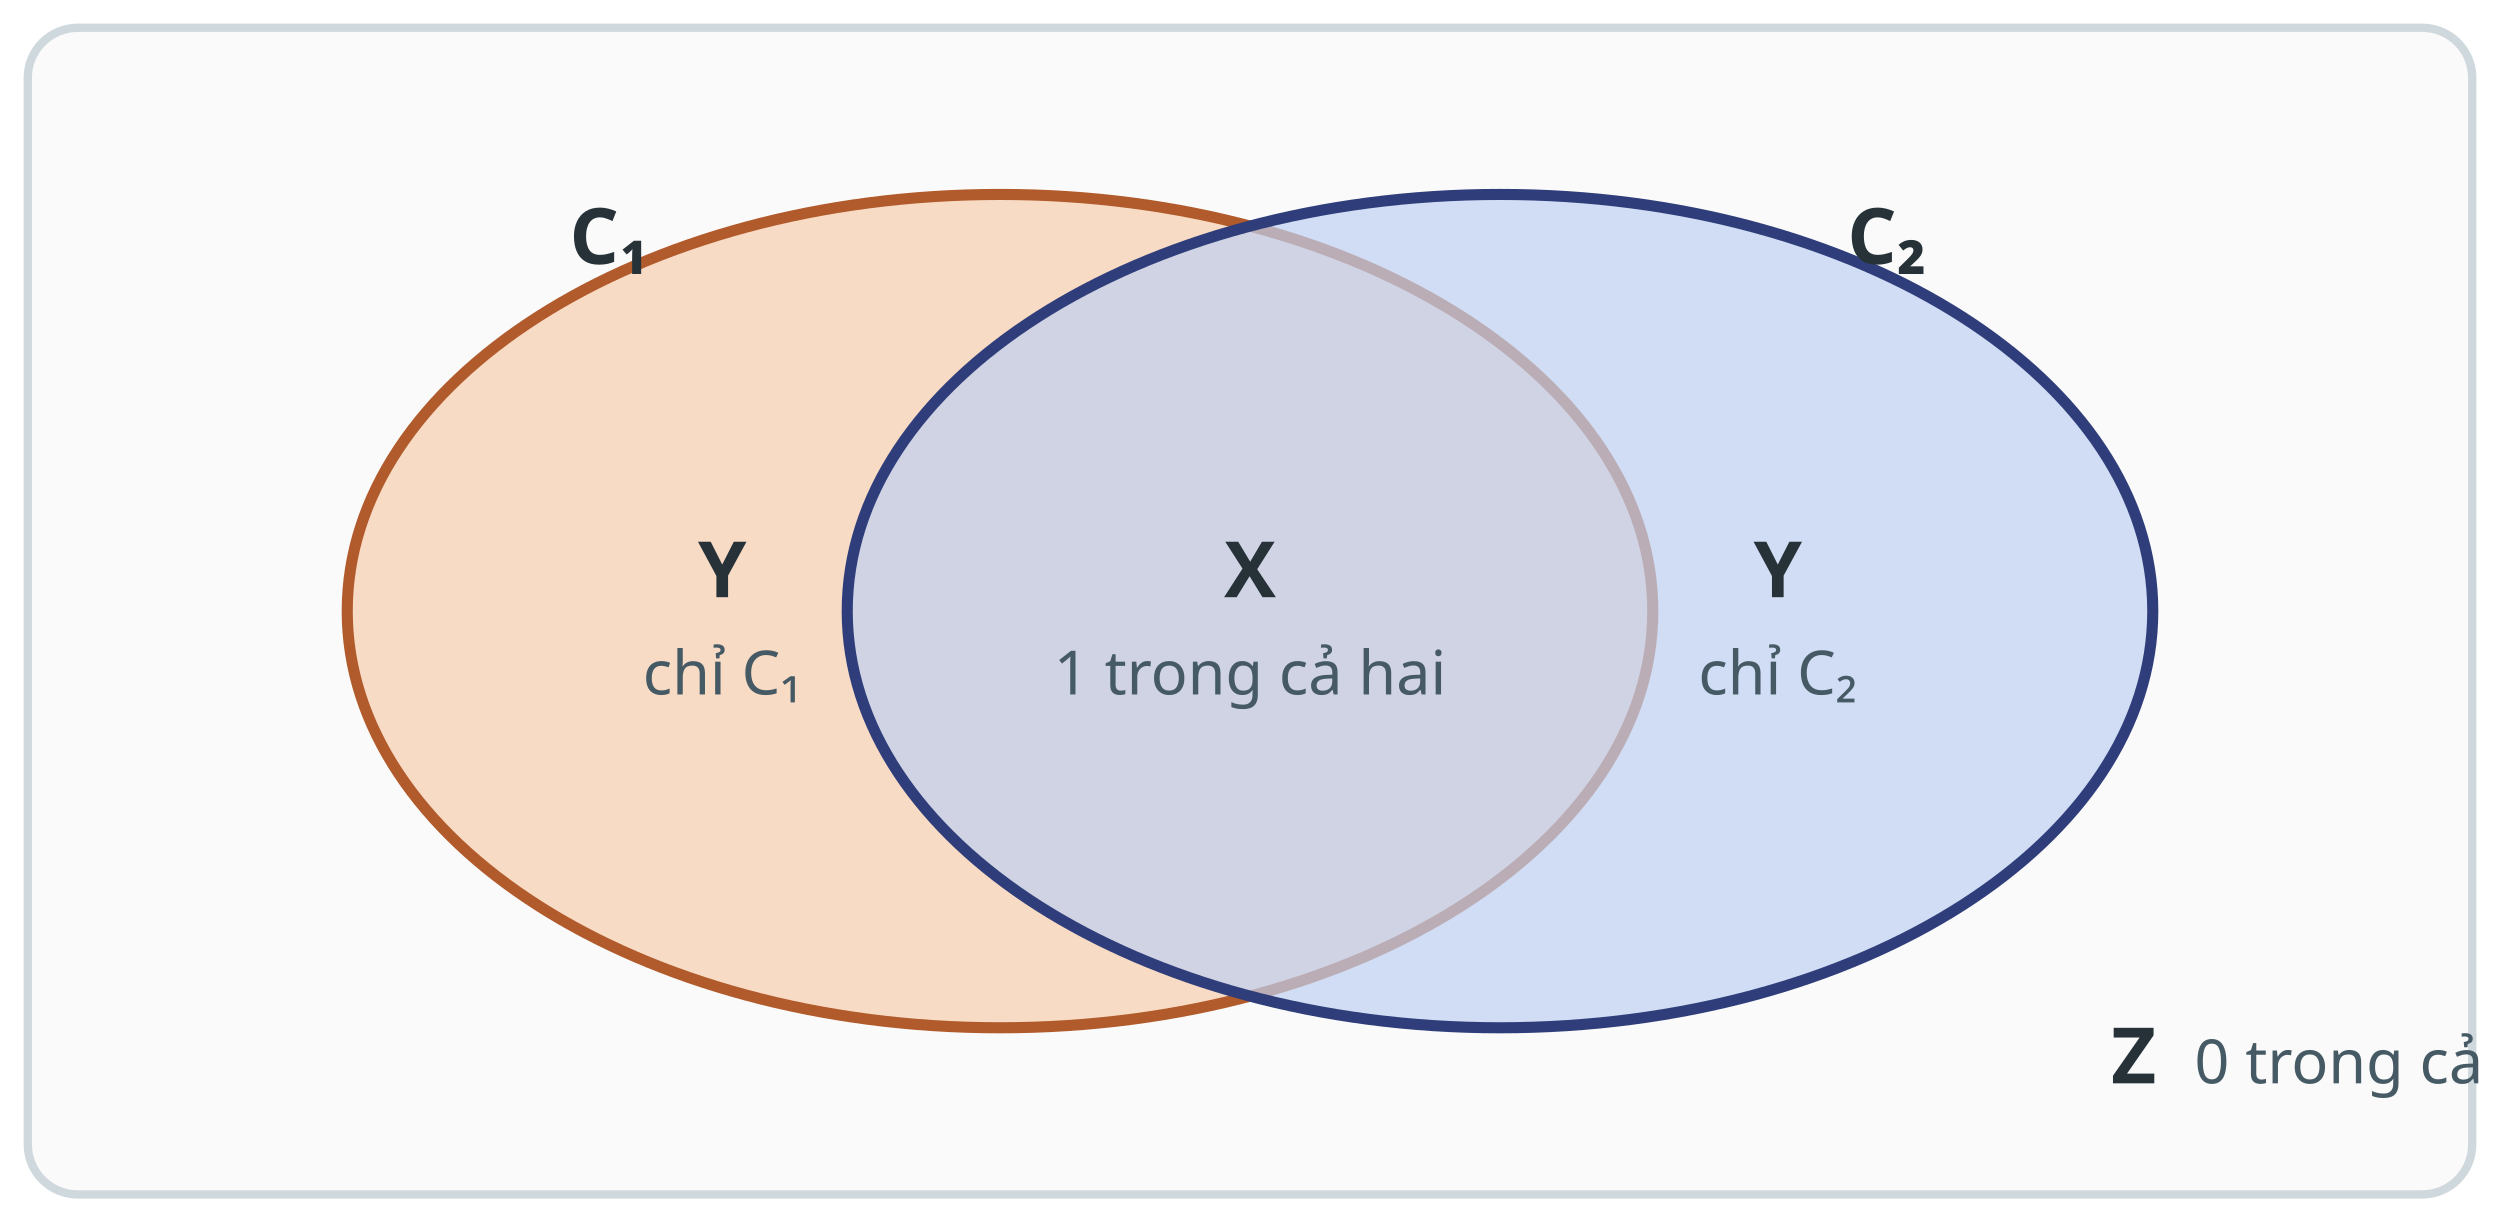
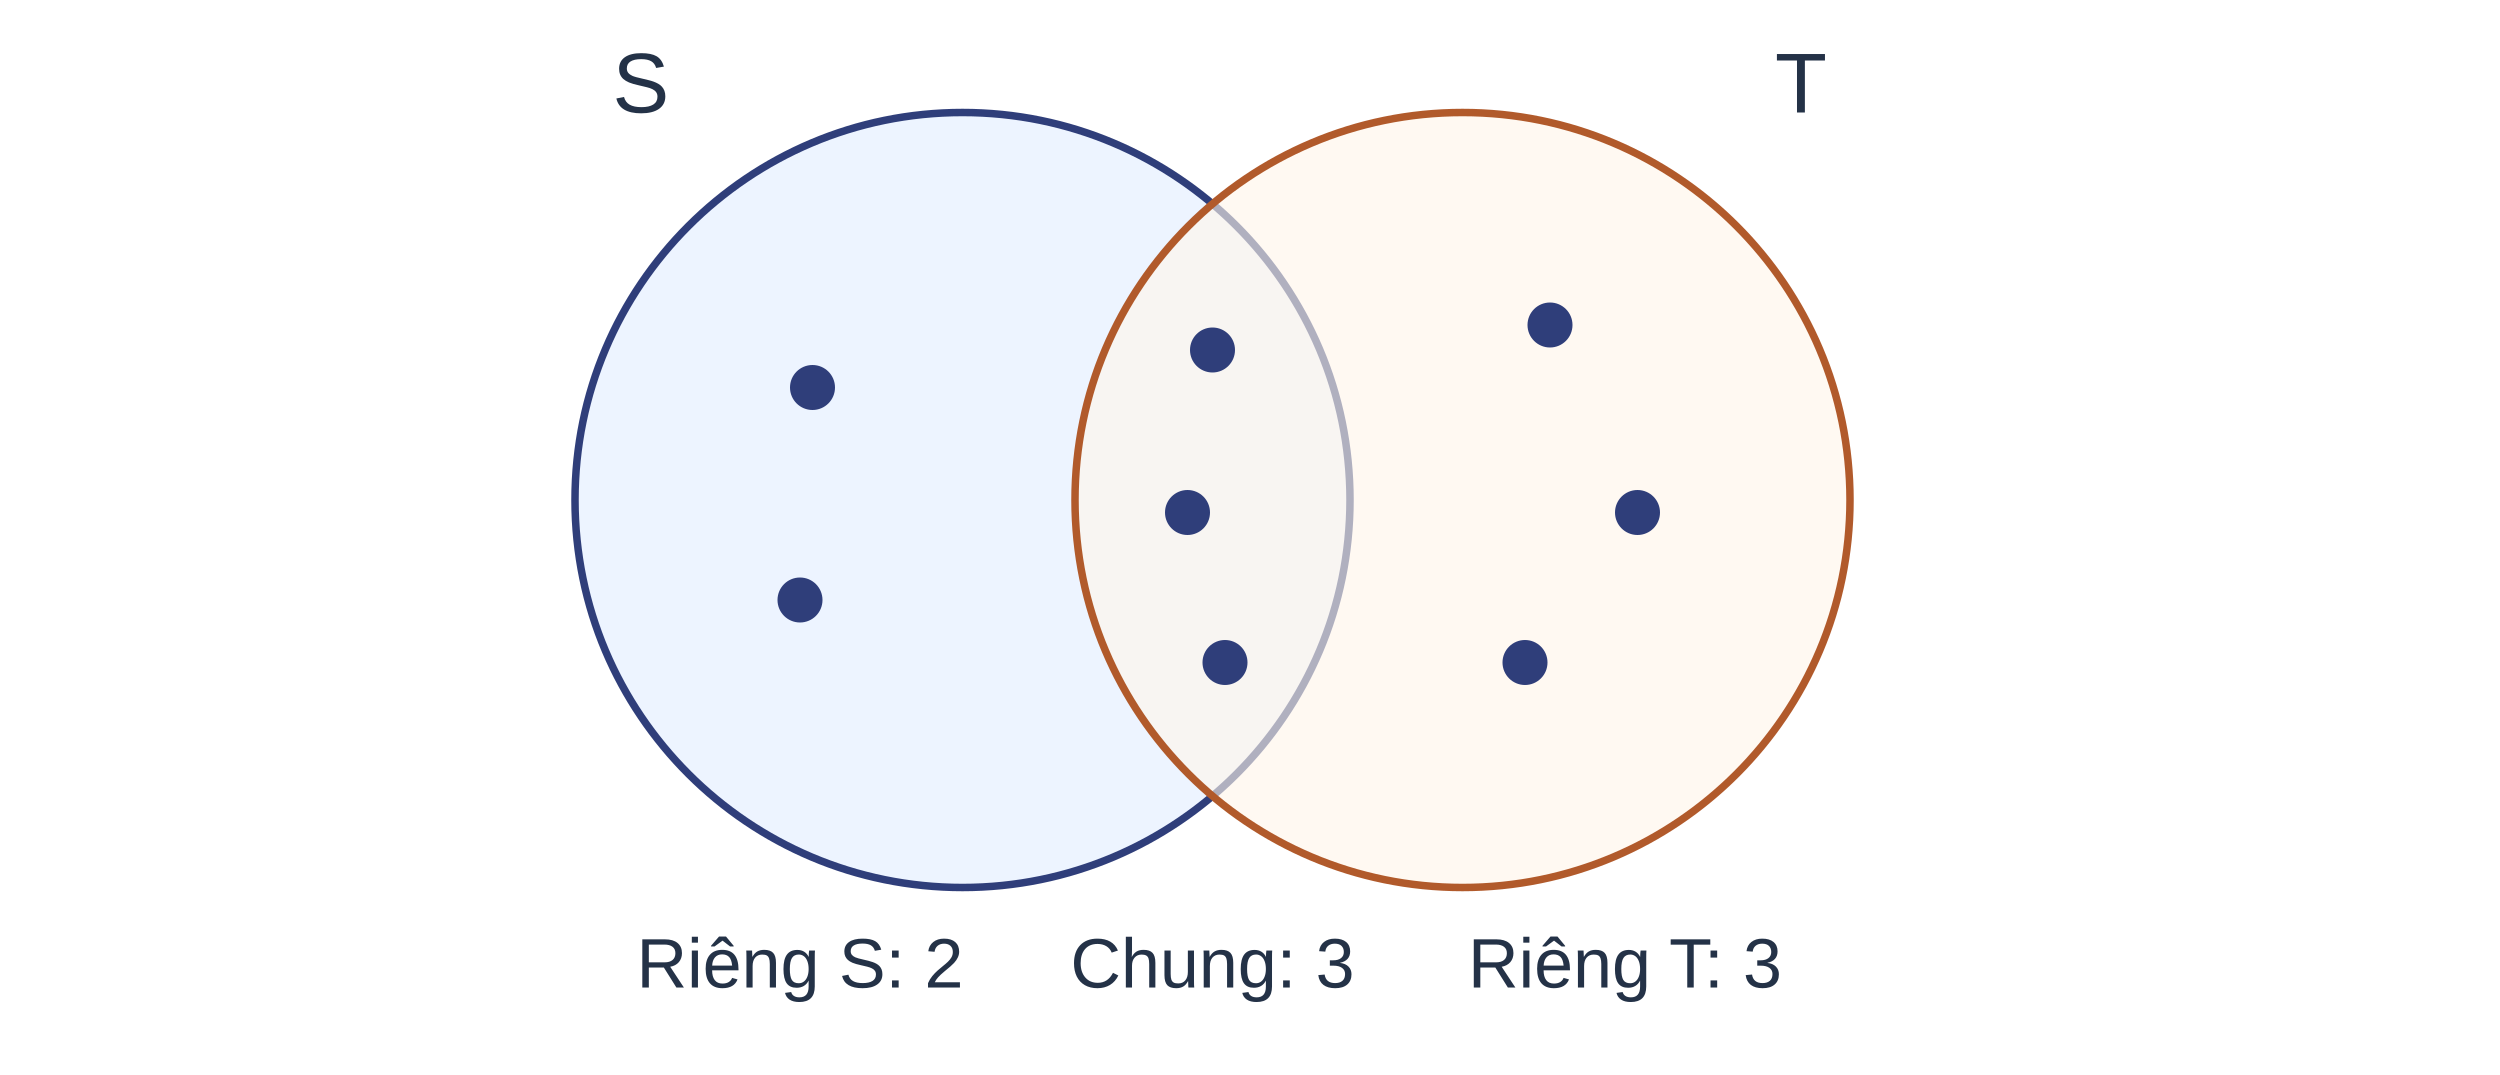
- <svg xmlns="http://www.w3.org/2000/svg" viewBox="0 0 900 440" role="img" aria-labelledby="title desc">
-   <style>.set1{fill:#F7CDAE;fill-opacity:.7;stroke:#B15A2B;stroke-width:4}.set2{fill:#BFD1F1;fill-opacity:.7;stroke:#2F3E7A;stroke-width:4}.t{font:700 28px sans-serif;fill:#263238}.s{font:22px sans-serif;fill:#455A64}</style>
-   <rect x="10" y="10" width="880" height="420" rx="18" fill="#FAFAFA" stroke="#CFD8DC" stroke-width="3" />
-   <ellipse class="set1" cx="360" cy="220" rx="235" ry="150" />
-   <ellipse class="set2" cx="540" cy="220" rx="235" ry="150" />
-   <text class="t" x="205" y="95">C₁</text>
-   <text class="t" x="665" y="95">C₂</text>
-   <text class="t" x="450" y="215" text-anchor="middle">X</text>
-   <text class="s" x="450" y="250" text-anchor="middle">1 trong cả hai</text>
-   <text class="t" x="260" y="215" text-anchor="middle">Y</text>
-   <text class="s" x="260" y="250" text-anchor="middle">chỉ C₁</text>
-   <text class="t" x="640" y="215" text-anchor="middle">Y</text>
-   <text class="s" x="640" y="250" text-anchor="middle">chỉ C₂</text>
-   <text class="t" x="760" y="390">Z</text>
-   <text class="s" x="790" y="390">0 trong cả hai</text>
+ <svg xmlns="http://www.w3.org/2000/svg" viewBox="0 0 1000 430" role="img" aria-labelledby="title desc">
+   <defs>
+     <marker id="arrow" viewBox="0 0 10 10" refX="9" refY="5" markerWidth="7" markerHeight="7" orient="auto-start-reverse">
+       <path d="M 0 0 L 10 5 L 0 10 z" fill="#2f3e7a" />
+     </marker>
+   </defs>
+   <g font-family="Arial, sans-serif" font-size="28" fill="#243247">
+     <circle cx="385" cy="200" r="155" fill="#edf4ff" stroke="#2f3e7a" stroke-width="3" />
+     <circle cx="585" cy="200" r="155" fill="#fff5e9" fill-opacity=".62" stroke="#b15a2b" stroke-width="3" />
+     <text x="245" y="45" font-size="34">S</text>
+     <text x="710" y="45" font-size="34">T</text>
+     <g fill="#2f3e7a">
+       <circle cx="325" cy="155" r="9" />
+       <circle cx="320" cy="240" r="9" />
+       <circle cx="485" cy="140" r="9" />
+       <circle cx="475" cy="205" r="9" />
+       <circle cx="490" cy="265" r="9" />
+       <circle cx="620" cy="130" r="9" />
+       <circle cx="655" cy="205" r="9" />
+       <circle cx="610" cy="265" r="9" />
+     </g>
+     <text x="320" y="395" text-anchor="middle">Riêng S: 2</text>
+     <text x="485" y="395" text-anchor="middle">Chung: 3</text>
+     <text x="650" y="395" text-anchor="middle">Riêng T: 3</text>
+   </g>
</svg>
